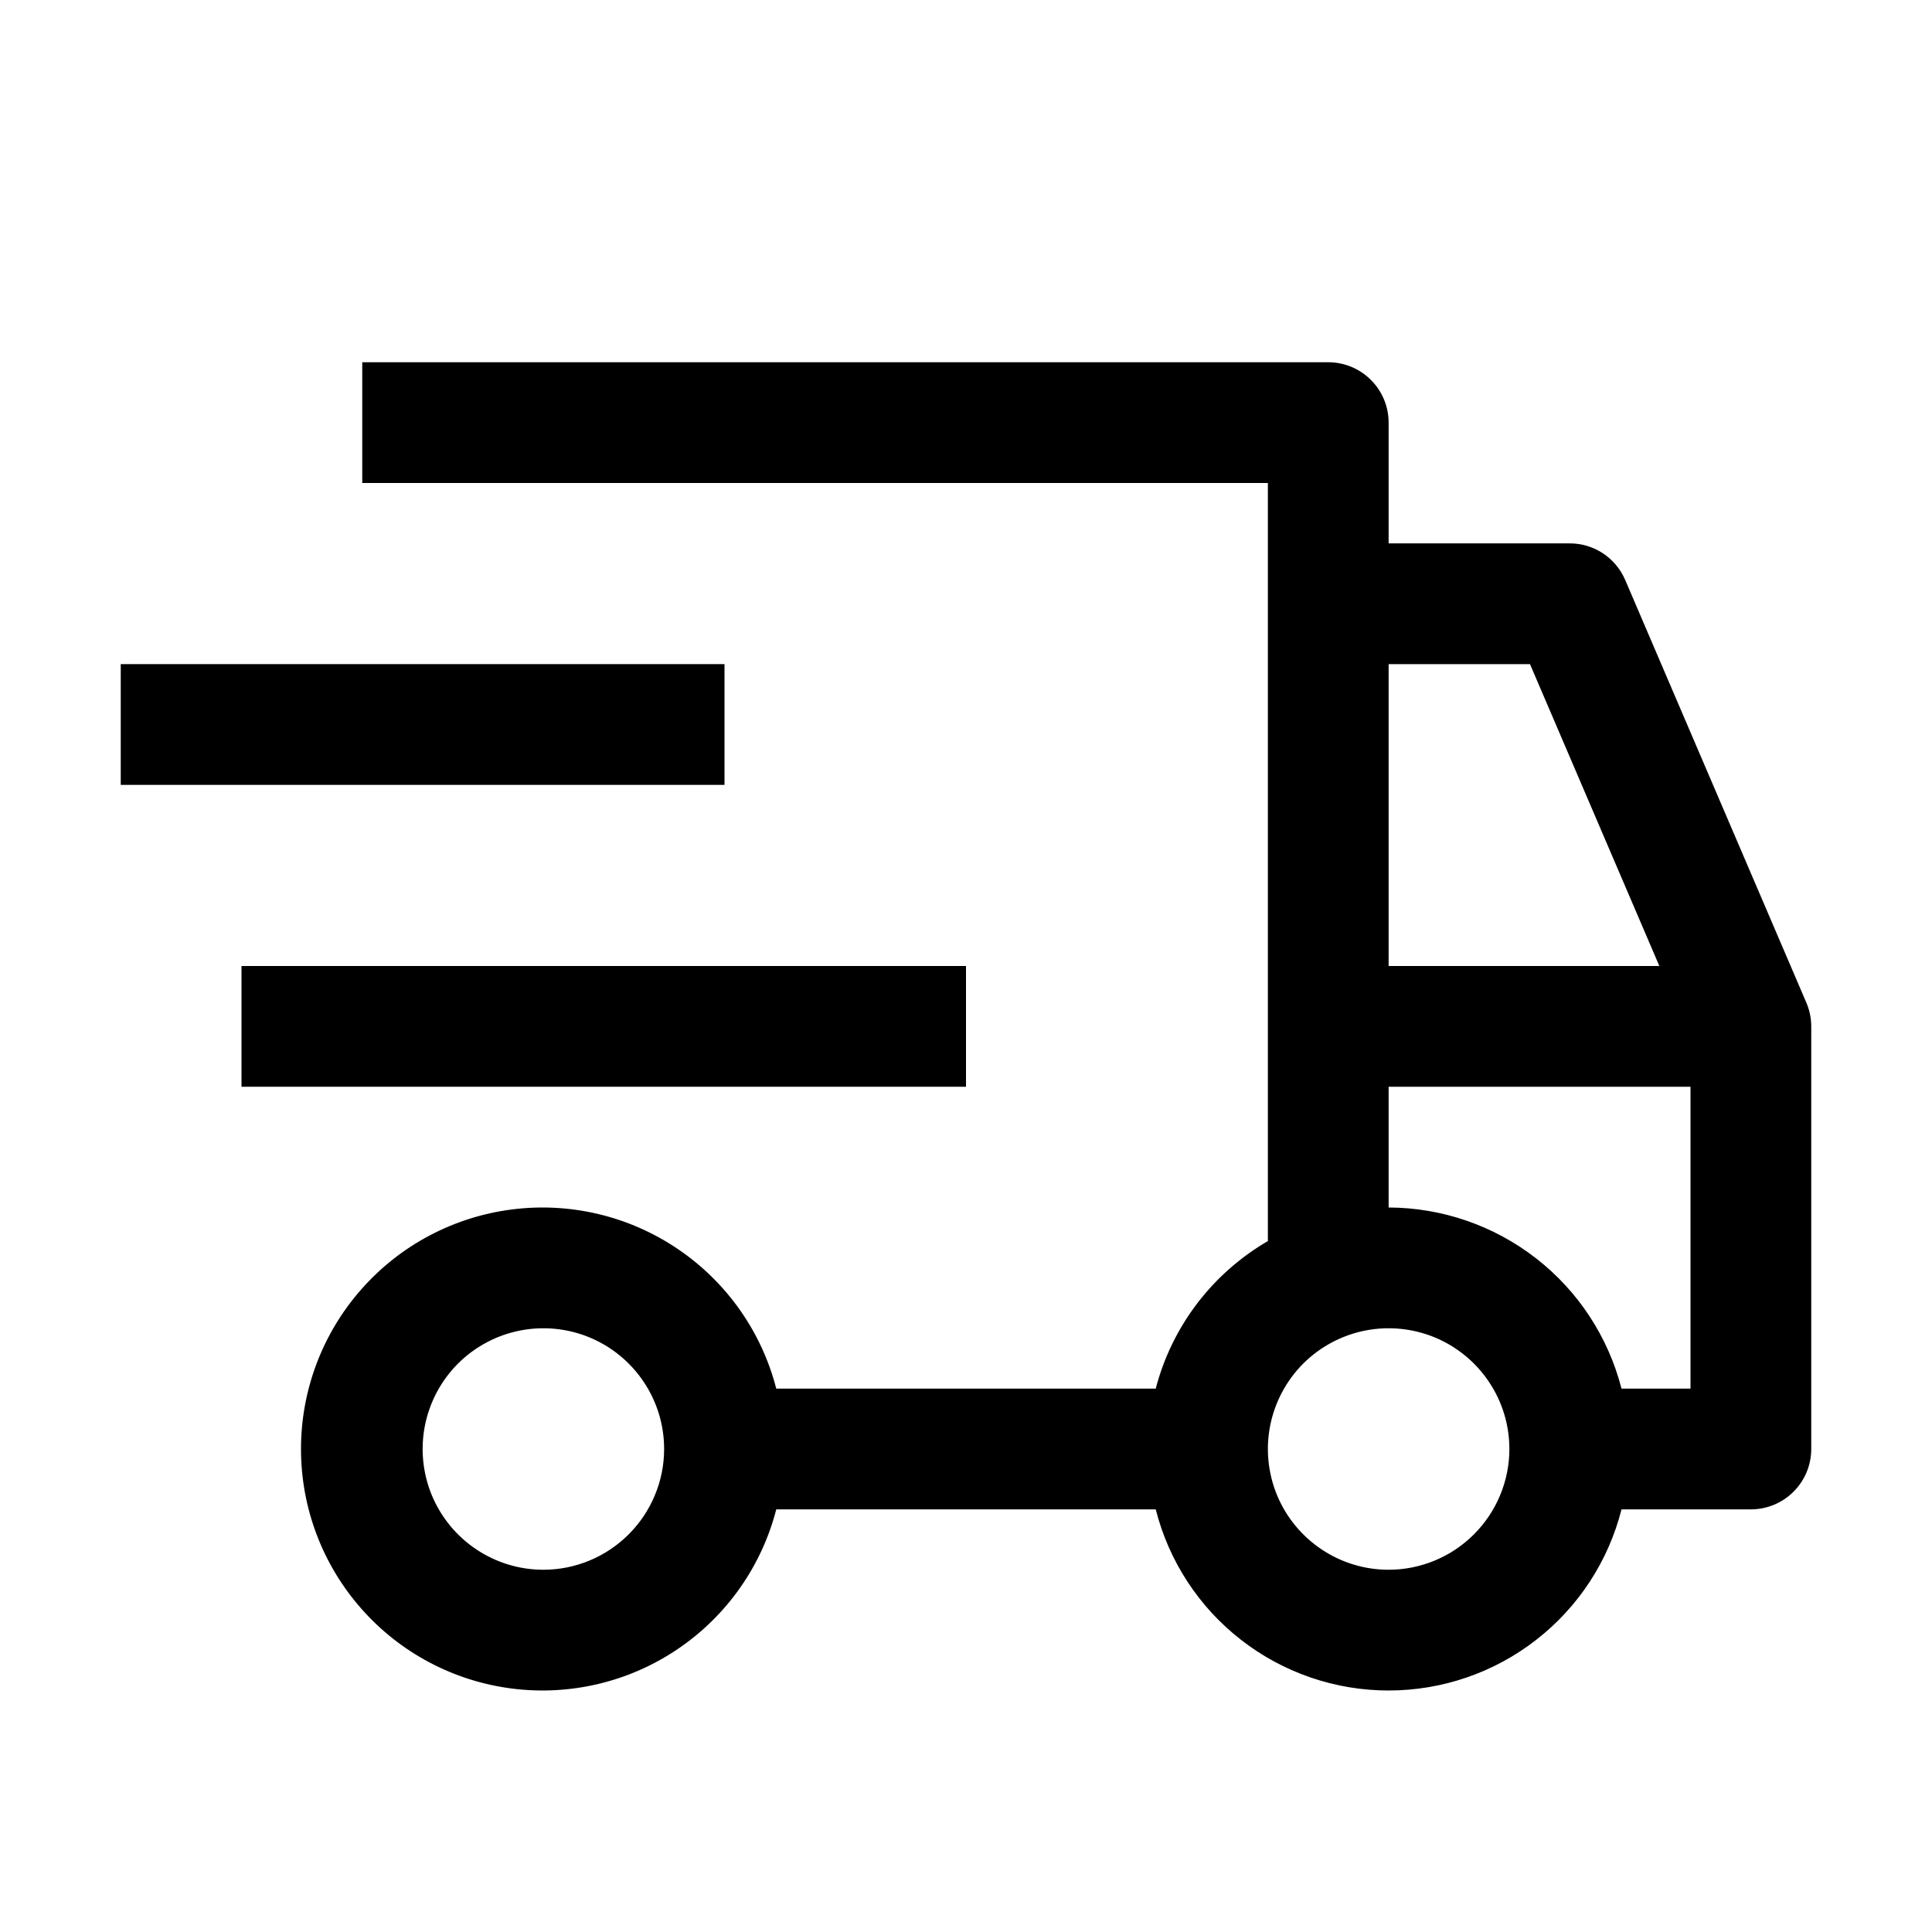
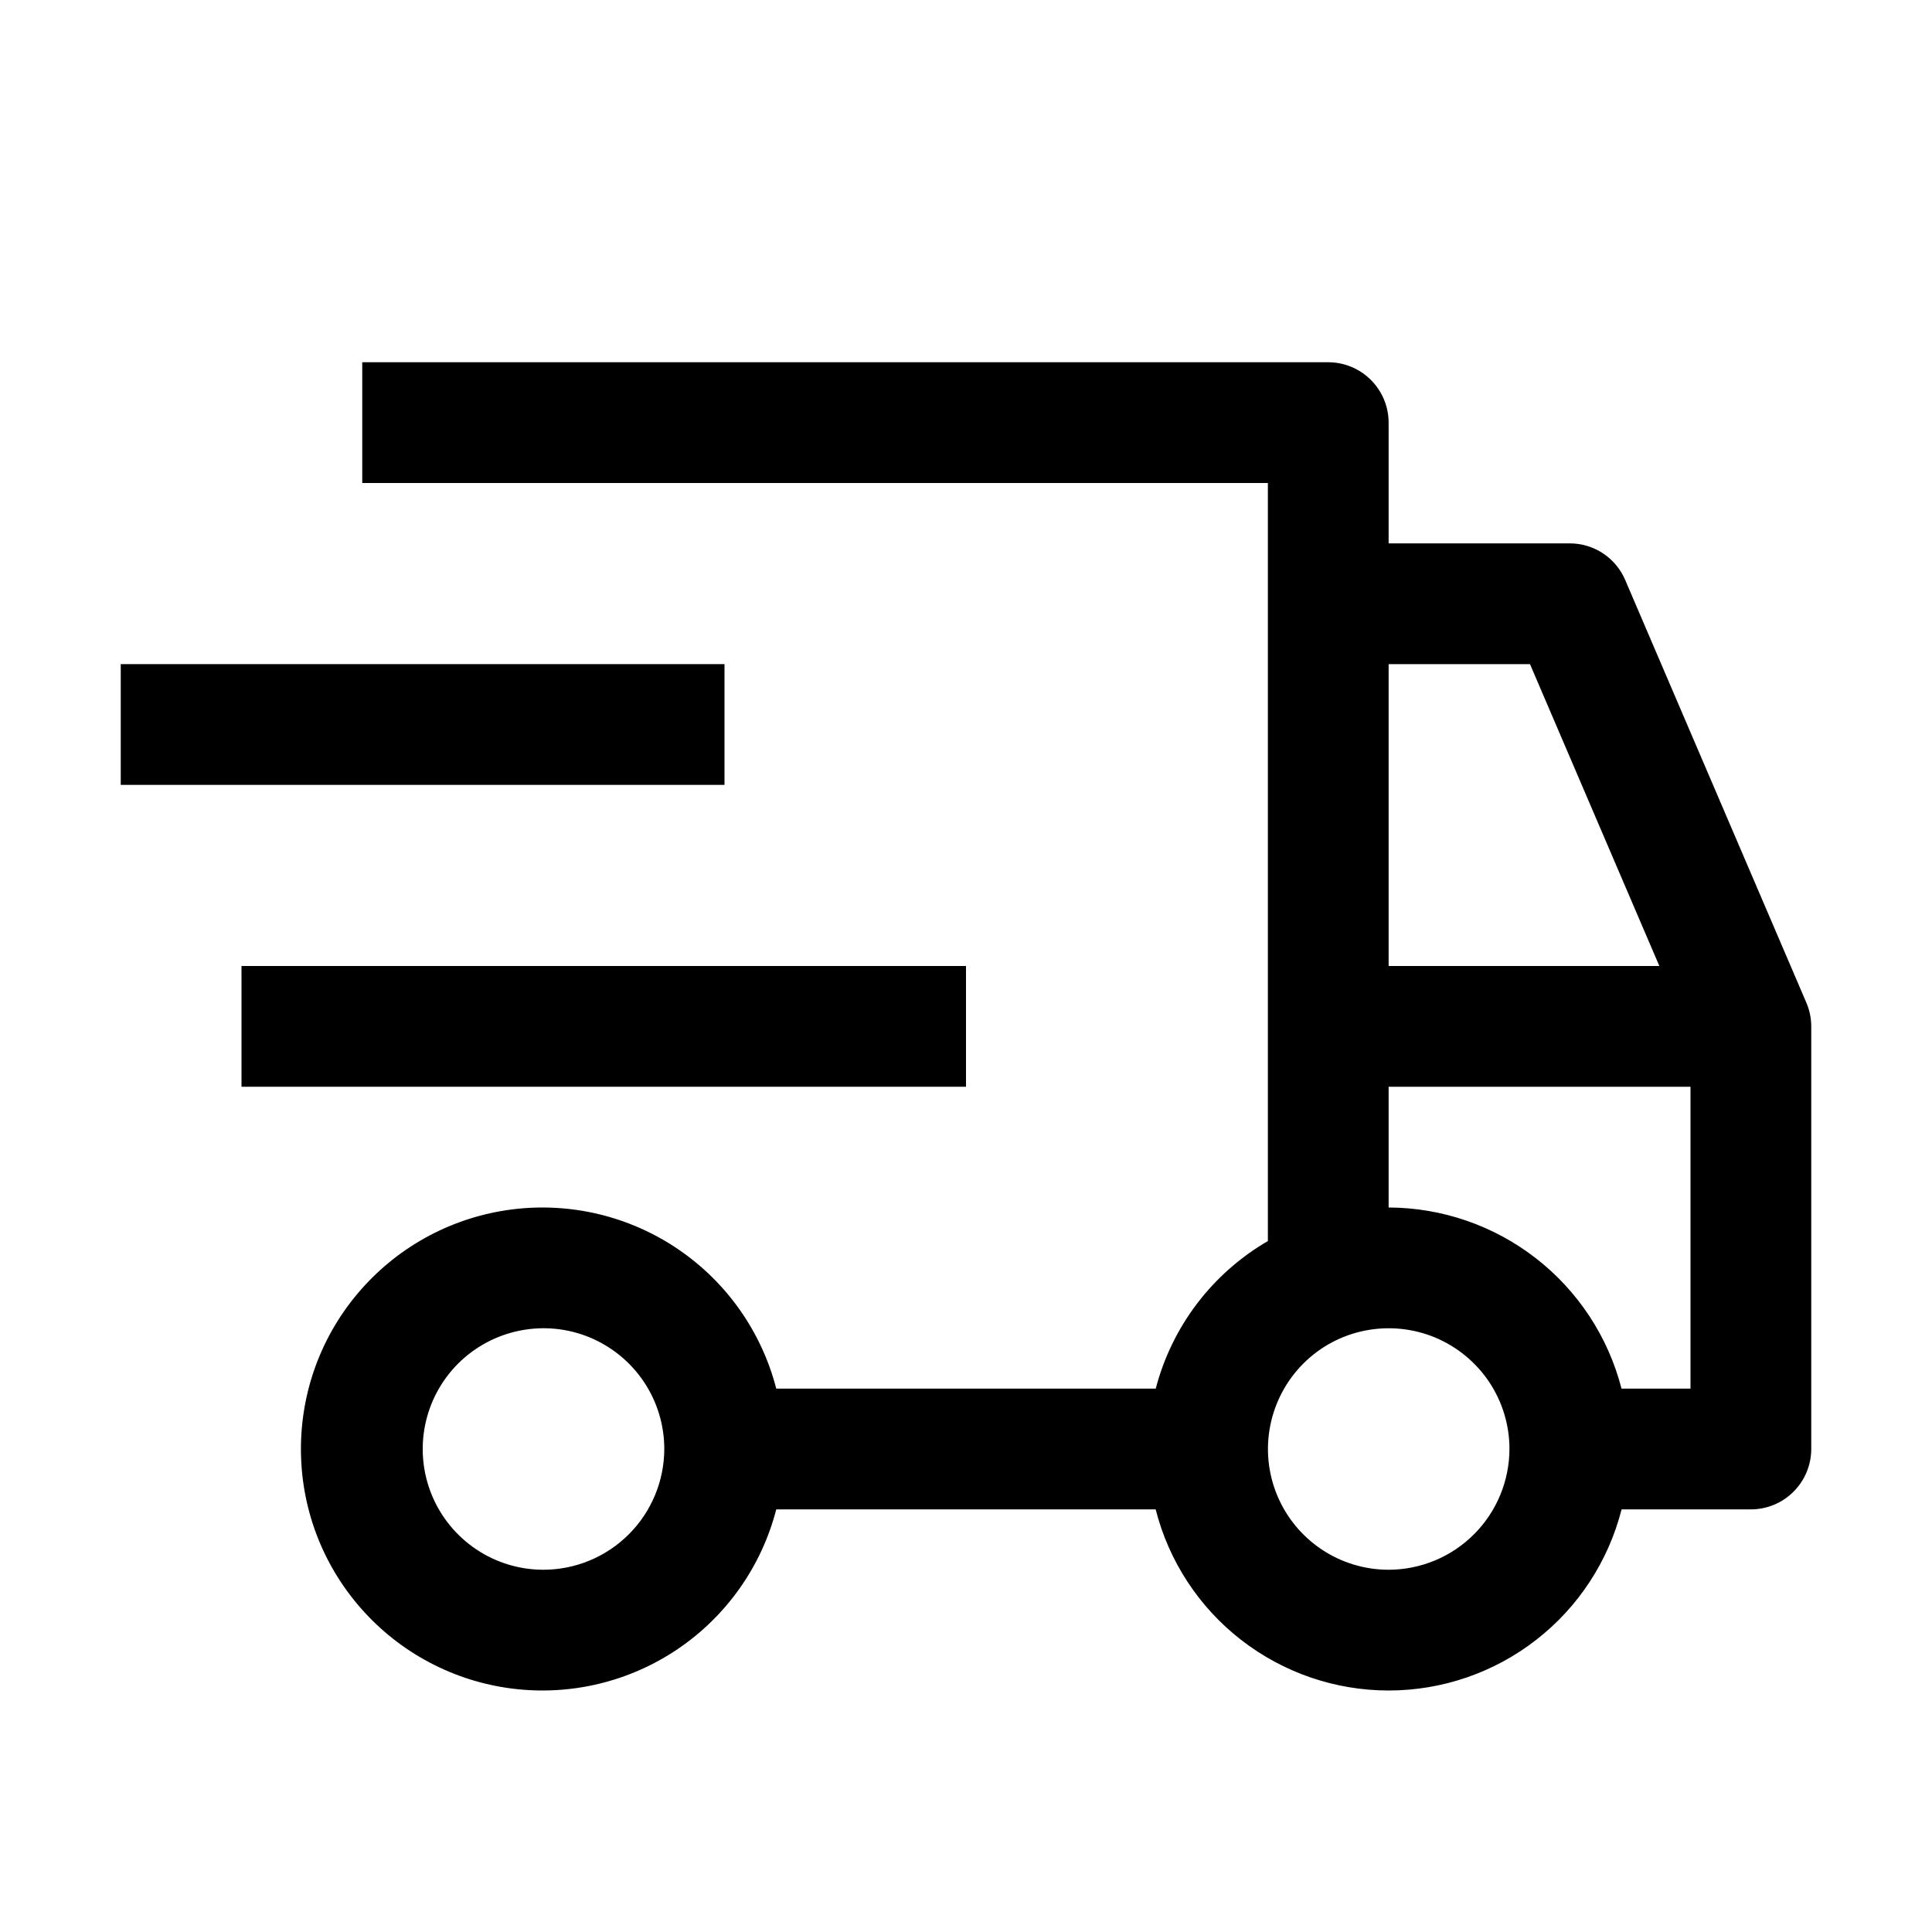
- <svg xmlns="http://www.w3.org/2000/svg" viewBox="0 0 24 24" fill="none">
-   <path d="M12 12H3V13.5H12V12Z" fill="currentColor" />
-   <path d="M9 8.25H1.5V9.75H9V8.25Z" fill="currentColor" />
-   <path d="M22.439 12.455L20.189 7.205C20.131 7.07 20.035 6.955 19.913 6.874C19.79 6.793 19.647 6.75 19.5 6.75H17.25V5.25C17.25 5.051 17.171 4.86 17.03 4.72C16.89 4.579 16.699 4.5 16.5 4.5H4.5V6H15.75V15.417C15.408 15.616 15.109 15.88 14.87 16.194C14.631 16.509 14.456 16.868 14.357 17.25H9.643C9.461 16.543 9.027 15.927 8.422 15.517C7.818 15.107 7.085 14.932 6.361 15.024C5.636 15.116 4.97 15.469 4.488 16.017C4.005 16.565 3.739 17.27 3.739 18C3.739 18.73 4.005 19.435 4.488 19.983C4.97 20.531 5.636 20.884 6.361 20.976C7.085 21.068 7.818 20.893 8.422 20.483C9.027 20.073 9.461 19.457 9.643 18.75H14.357C14.52 19.393 14.893 19.964 15.417 20.371C15.941 20.779 16.586 21 17.25 21C17.914 21 18.559 20.779 19.083 20.371C19.607 19.964 19.98 19.393 20.143 18.75H21.75C21.949 18.75 22.14 18.671 22.28 18.53C22.421 18.39 22.5 18.199 22.5 18V12.75C22.5 12.649 22.479 12.548 22.439 12.455ZM6.75 19.5C6.453 19.5 6.163 19.412 5.917 19.247C5.67 19.082 5.478 18.848 5.364 18.574C5.251 18.3 5.221 17.998 5.279 17.707C5.337 17.416 5.48 17.149 5.689 16.939C5.899 16.73 6.166 16.587 6.457 16.529C6.748 16.471 7.05 16.501 7.324 16.614C7.598 16.728 7.832 16.92 7.997 17.167C8.162 17.413 8.25 17.703 8.25 18C8.25 18.398 8.091 18.779 7.81 19.06C7.529 19.341 7.148 19.5 6.75 19.5ZM17.25 8.25H19.006L20.613 12H17.25V8.25ZM17.25 19.5C16.953 19.5 16.663 19.412 16.417 19.247C16.17 19.082 15.978 18.848 15.864 18.574C15.751 18.3 15.721 17.998 15.779 17.707C15.837 17.416 15.98 17.149 16.189 16.939C16.399 16.73 16.666 16.587 16.957 16.529C17.248 16.471 17.55 16.501 17.824 16.614C18.098 16.728 18.332 16.92 18.497 17.167C18.662 17.413 18.75 17.703 18.75 18C18.75 18.398 18.591 18.779 18.31 19.06C18.029 19.341 17.648 19.5 17.25 19.5ZM21 17.25H20.143C19.978 16.608 19.605 16.038 19.081 15.631C18.557 15.224 17.913 15.002 17.25 15V13.5H21V17.25Z" fill="currentColor" />
+ <svg xmlns="http://www.w3.org/2000/svg" fill="none" viewBox="0 0 24 24">
+   <path fill="currentColor" d="M12 12H3v1.5h9V12ZM9 8.25H1.5v1.5H9v-1.5Z" />
+   <path fill="currentColor" d="m22.439 12.455-2.25-5.25a.749.749 0 0 0-.276-.331A.749.749 0 0 0 19.5 6.75h-2.25v-1.5a.75.75 0 0 0-.22-.53A.75.75 0 0 0 16.5 4.5h-12V6h11.25v9.417a2.992 2.992 0 0 0-.88.777 2.993 2.993 0 0 0-.513 1.056H9.643a3 3 0 0 0-1.221-1.733 3 3 0 0 0-2.062-.493 3 3 0 0 0-1.873.993 3 3 0 0 0 0 3.966 3 3 0 0 0 1.873.993 3 3 0 0 0 2.062-.493 3 3 0 0 0 1.221-1.733h4.713a2.985 2.985 0 0 0 1.061 1.621c.524.407 1.169.629 1.833.629s1.309-.221 1.833-.629c.524-.407.897-.978 1.061-1.621H21.75c.199 0 .39-.079.53-.22A.75.75 0 0 0 22.5 18v-5.25c0-.102-.021-.202-.061-.295ZM6.75 19.5c-.297 0-.587-.088-.833-.253a1.5 1.5 0 0 1-.552-.673 1.5 1.5 0 0 1-.085-.867 1.5 1.5 0 0 1 .411-.768 1.501 1.501 0 0 1 .768-.41 1.499 1.499 0 0 1 .867.085c.274.114.508.306.673.552.165.247.253.537.253.833a1.502 1.502 0 0 1-.44 1.06A1.502 1.502 0 0 1 6.75 19.5Zm10.5-11.25h1.756L20.613 12H17.25V8.25Zm0 11.25c-.297 0-.587-.088-.833-.253a1.5 1.5 0 0 1-.552-.673 1.499 1.499 0 0 1-.085-.867c.058-.291.201-.558.41-.768.21-.21.477-.353.768-.41.291-.058.593-.028.867.085.274.114.508.306.673.552.165.247.253.537.253.833-.001.398-.159.779-.44 1.06A1.502 1.502 0 0 1 17.25 19.5ZM21 17.25h-.857a2.996 2.996 0 0 0-1.063-1.619A2.997 2.997 0 0 0 17.25 15v-1.5H21v3.75Z" />
</svg>
